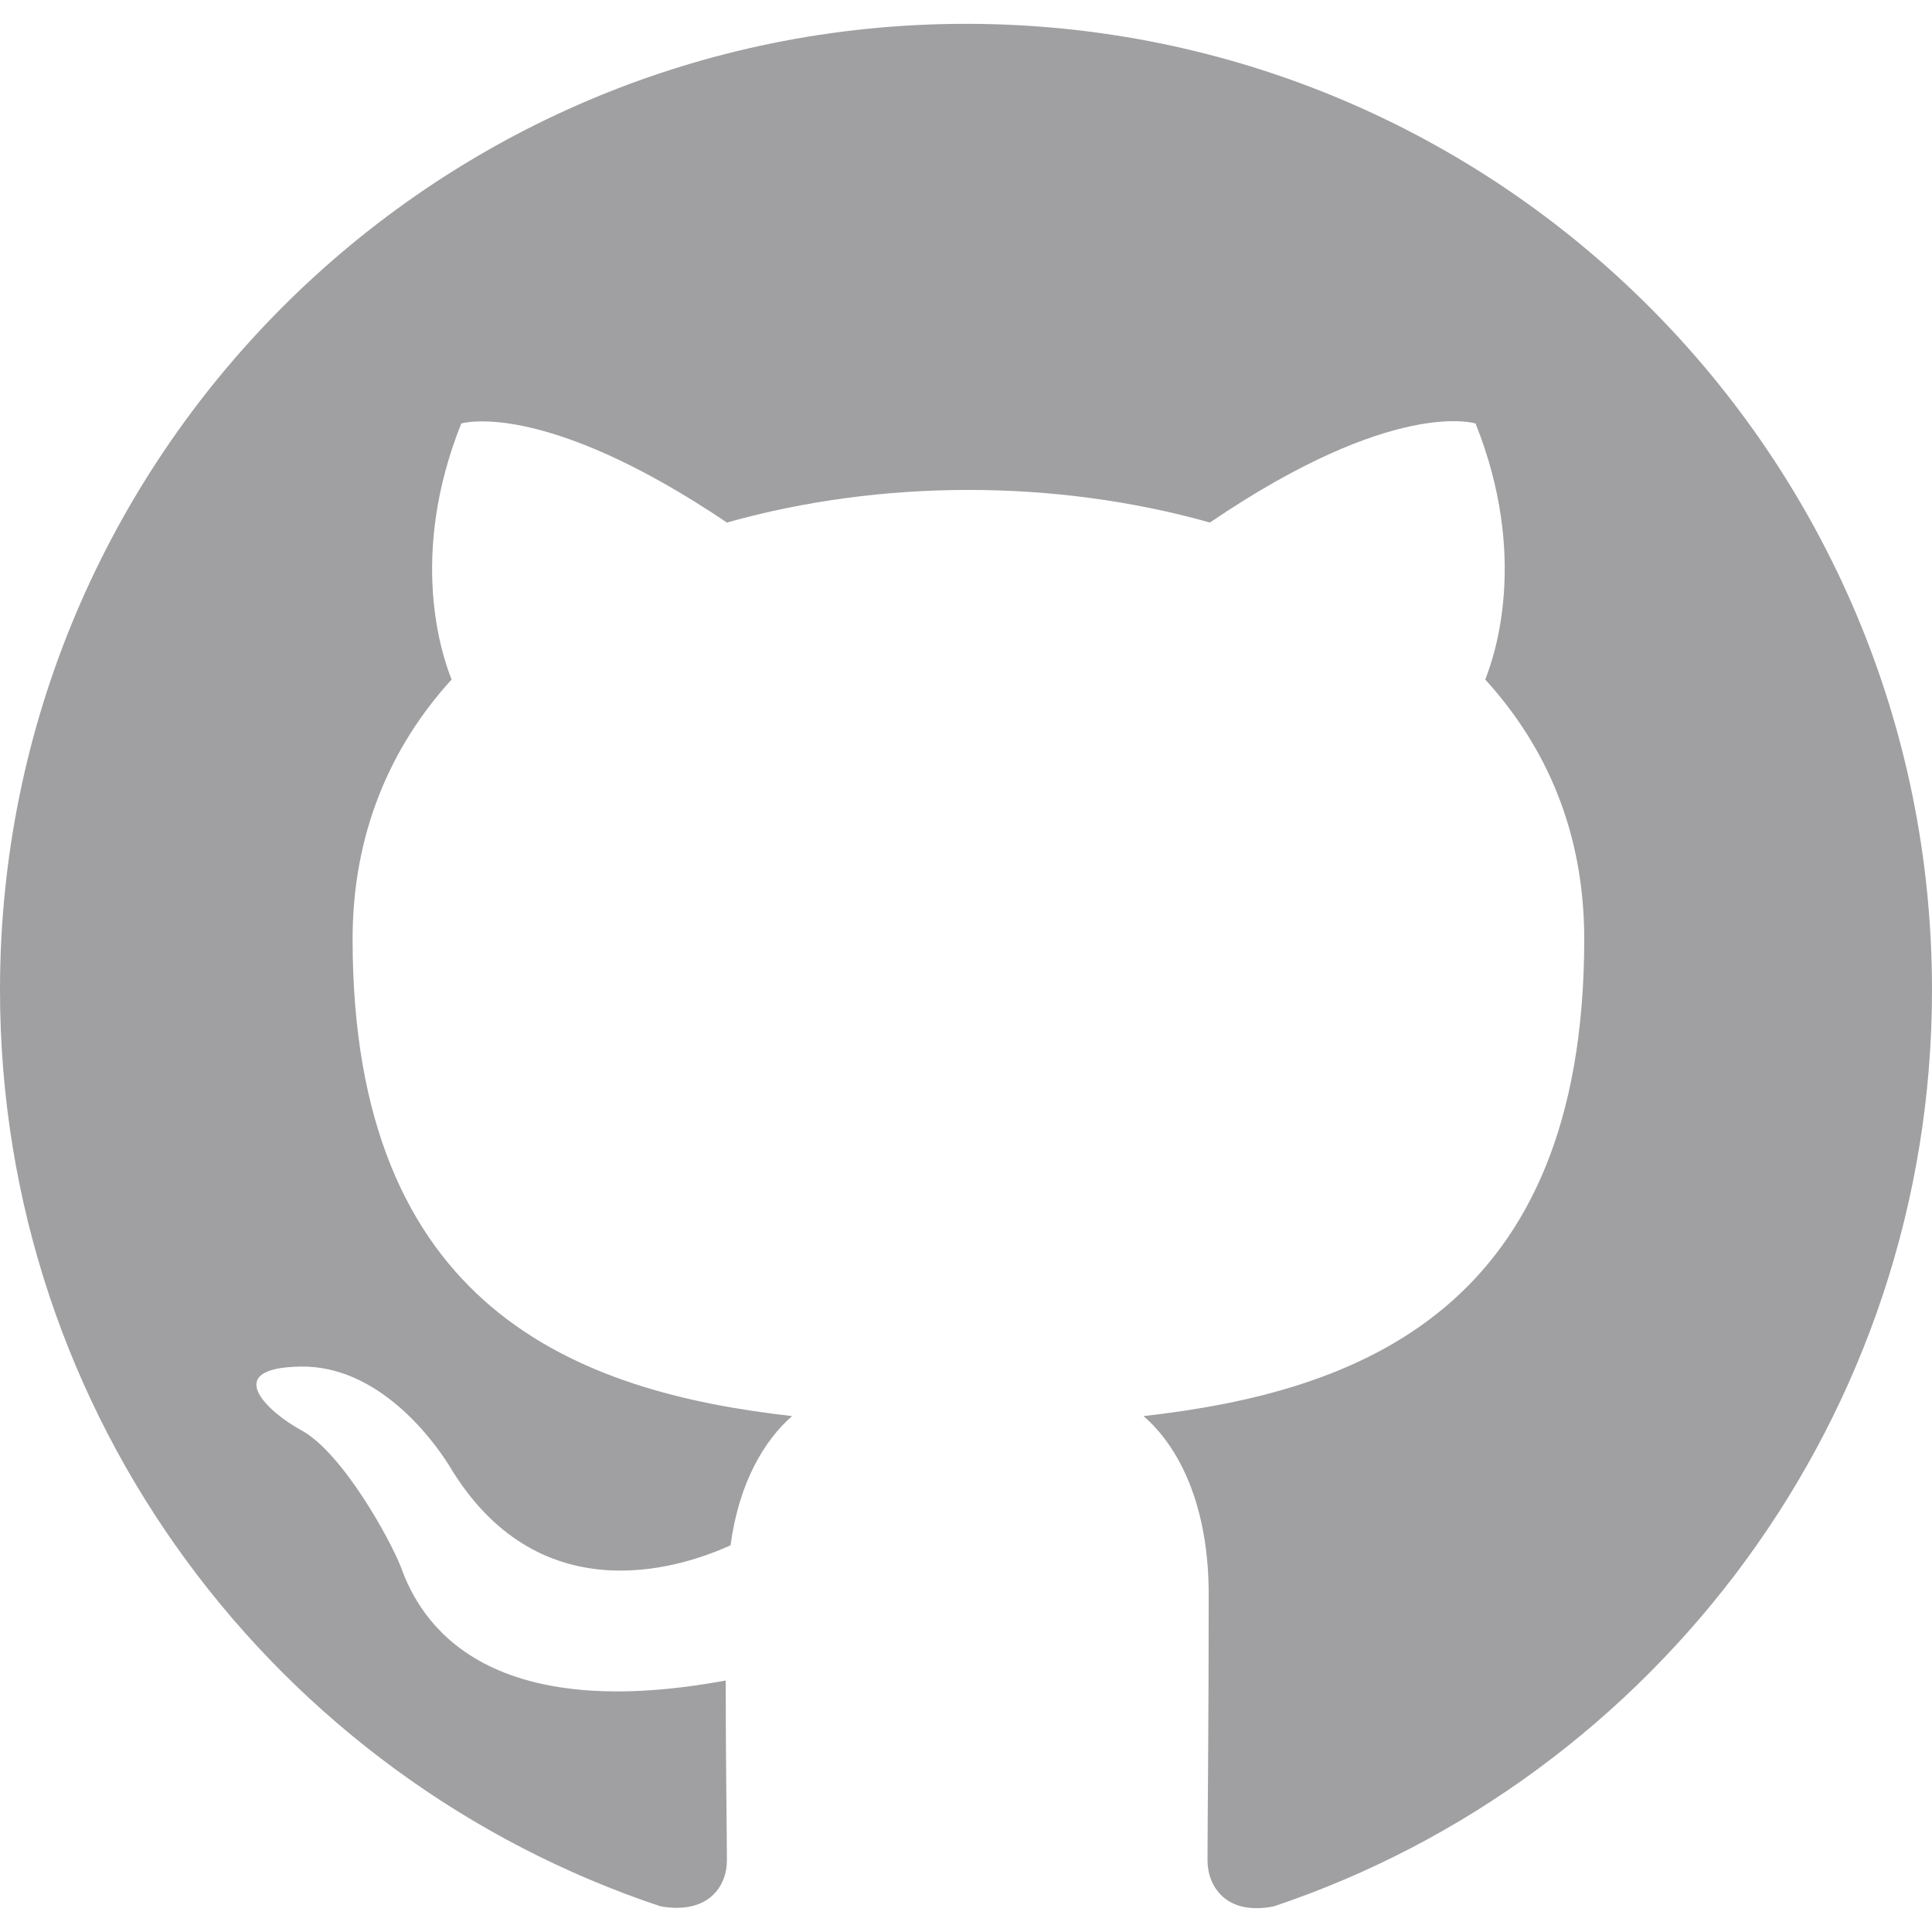
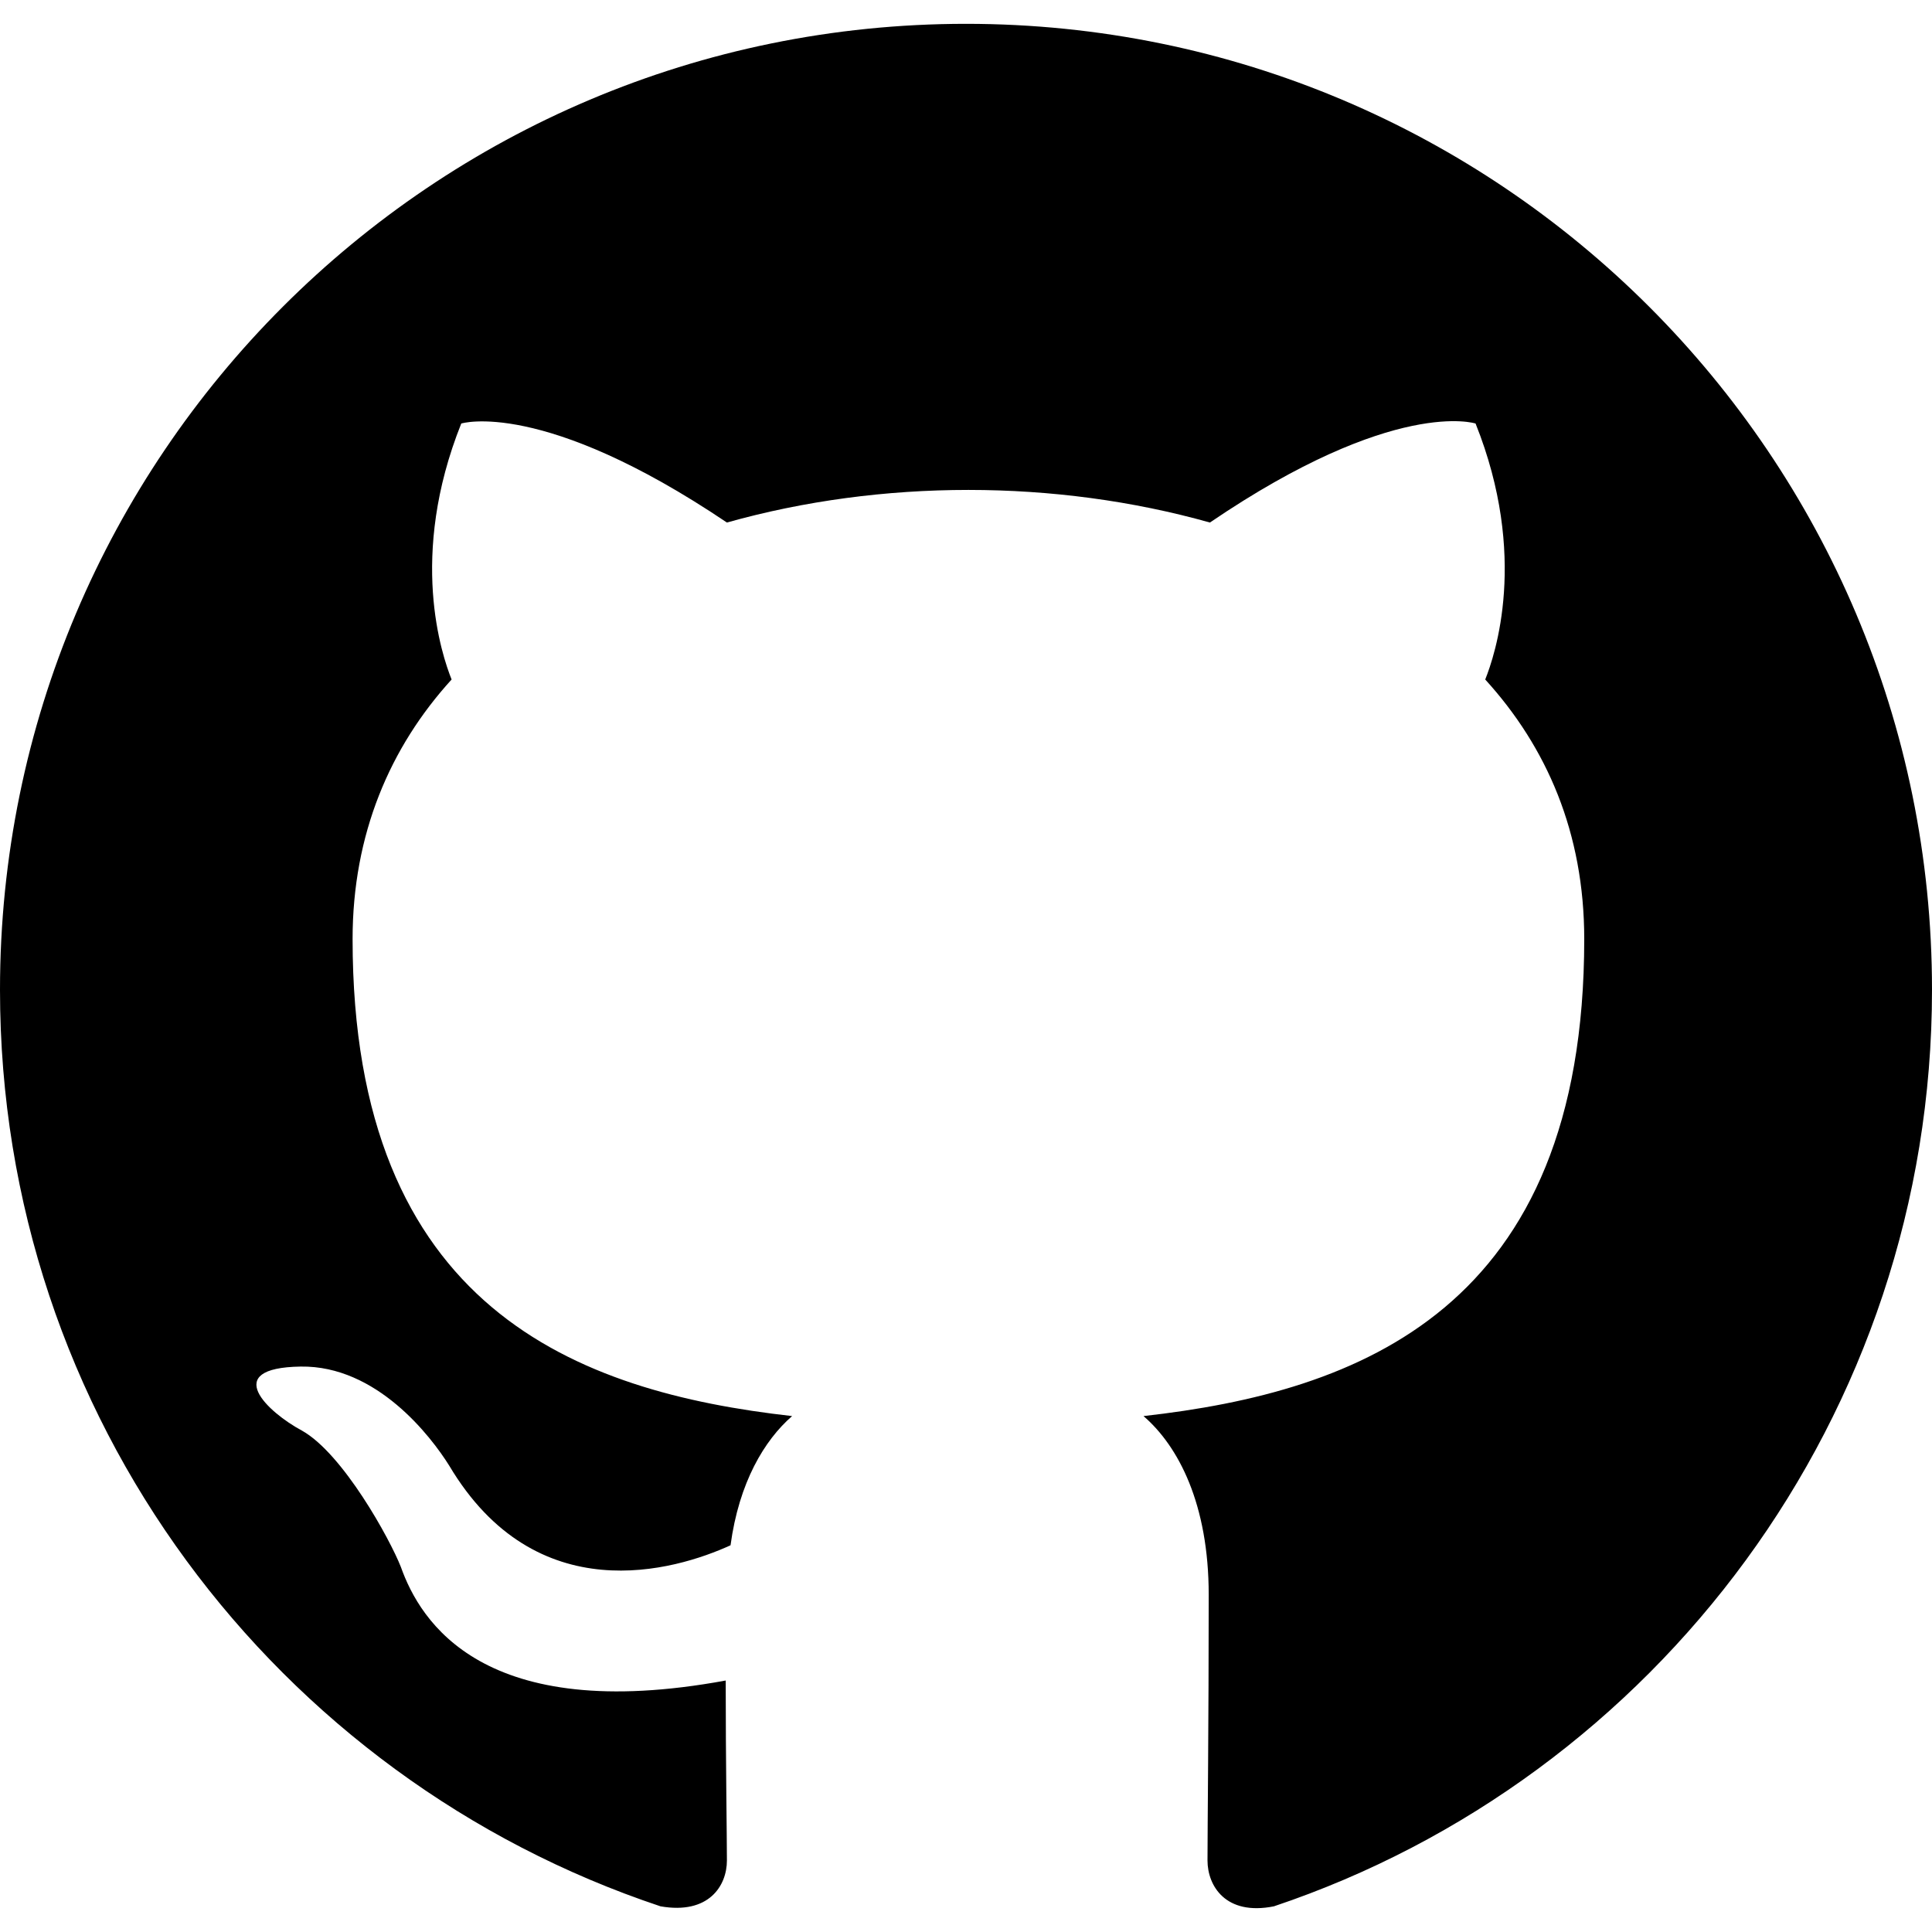
<svg xmlns="http://www.w3.org/2000/svg" width="1024" height="1024" fill="none" version="1.1" viewBox="0 0 1024 1024">
-   <path d="m512 12.631c-282.88 0-512 229.12-512 512 0 226.56 146.56 417.92 350.08 485.76 25.6 4.48 35.2-10.88 35.2-24.32 0-12.16-0.64-52.48-0.64-95.36-128.64 23.68-161.92-31.36-172.16-60.16-5.76-14.72-30.72-60.16-52.48-72.32-17.92-9.6-43.52-33.28-0.64-33.92 40.32-0.64 69.12 37.12 78.72 52.48 46.08 77.44 119.68 55.68 149.12 42.24 4.48-33.28 17.92-55.68 32.64-68.48-113.92-12.8-232.96-56.96-232.96-252.8 0-55.68 19.84-101.76 52.48-137.6-5.12-12.8-23.04-65.28 5.12-135.68 0 0 42.88-13.44 140.8 52.48 40.96-11.52 84.48-17.28 128-17.28s87.04 5.76 128 17.28c97.92-66.56 140.8-52.48 140.8-52.48 28.16 70.4 10.24 122.88 5.12 135.68 32.64 35.84 52.48 81.28 52.48 137.6 0 196.48-119.68 240-233.6 252.8 18.56 16 34.56 46.72 34.56 94.72 0 68.48-0.64 123.52-0.64 140.8 0 13.44 9.6 29.44 35.2 24.32 202.24-67.84 348.8-259.84 348.8-485.76 0-282.88-229.12-512-512-512z" clip-rule="evenodd" fill="#a09fa1" fill-rule="evenodd" stroke-width="64" />
+   <path d="m512 12.631c-282.88 0-512 229.12-512 512 0 226.56 146.56 417.92 350.08 485.76 25.6 4.48 35.2-10.88 35.2-24.32 0-12.16-0.64-52.48-0.64-95.36-128.64 23.68-161.92-31.36-172.16-60.16-5.76-14.72-30.72-60.16-52.48-72.32-17.92-9.6-43.52-33.28-0.64-33.92 40.32-0.64 69.12 37.12 78.72 52.48 46.08 77.44 119.68 55.68 149.12 42.24 4.48-33.28 17.92-55.68 32.64-68.48-113.92-12.8-232.96-56.96-232.96-252.8 0-55.68 19.84-101.76 52.48-137.6-5.12-12.8-23.04-65.28 5.12-135.68 0 0 42.88-13.44 140.8 52.48 40.96-11.52 84.48-17.28 128-17.28s87.04 5.76 128 17.28c97.92-66.56 140.8-52.48 140.8-52.48 28.16 70.4 10.24 122.88 5.12 135.68 32.64 35.84 52.48 81.28 52.48 137.6 0 196.48-119.68 240-233.6 252.8 18.56 16 34.56 46.72 34.56 94.72 0 68.48-0.64 123.52-0.64 140.8 0 13.44 9.6 29.44 35.2 24.32 202.24-67.84 348.8-259.84 348.8-485.76 0-282.88-229.12-512-512-512z" clip-rule="evenodd" fill="currentColor" fill-rule="evenodd" stroke-width="64" />
</svg>
